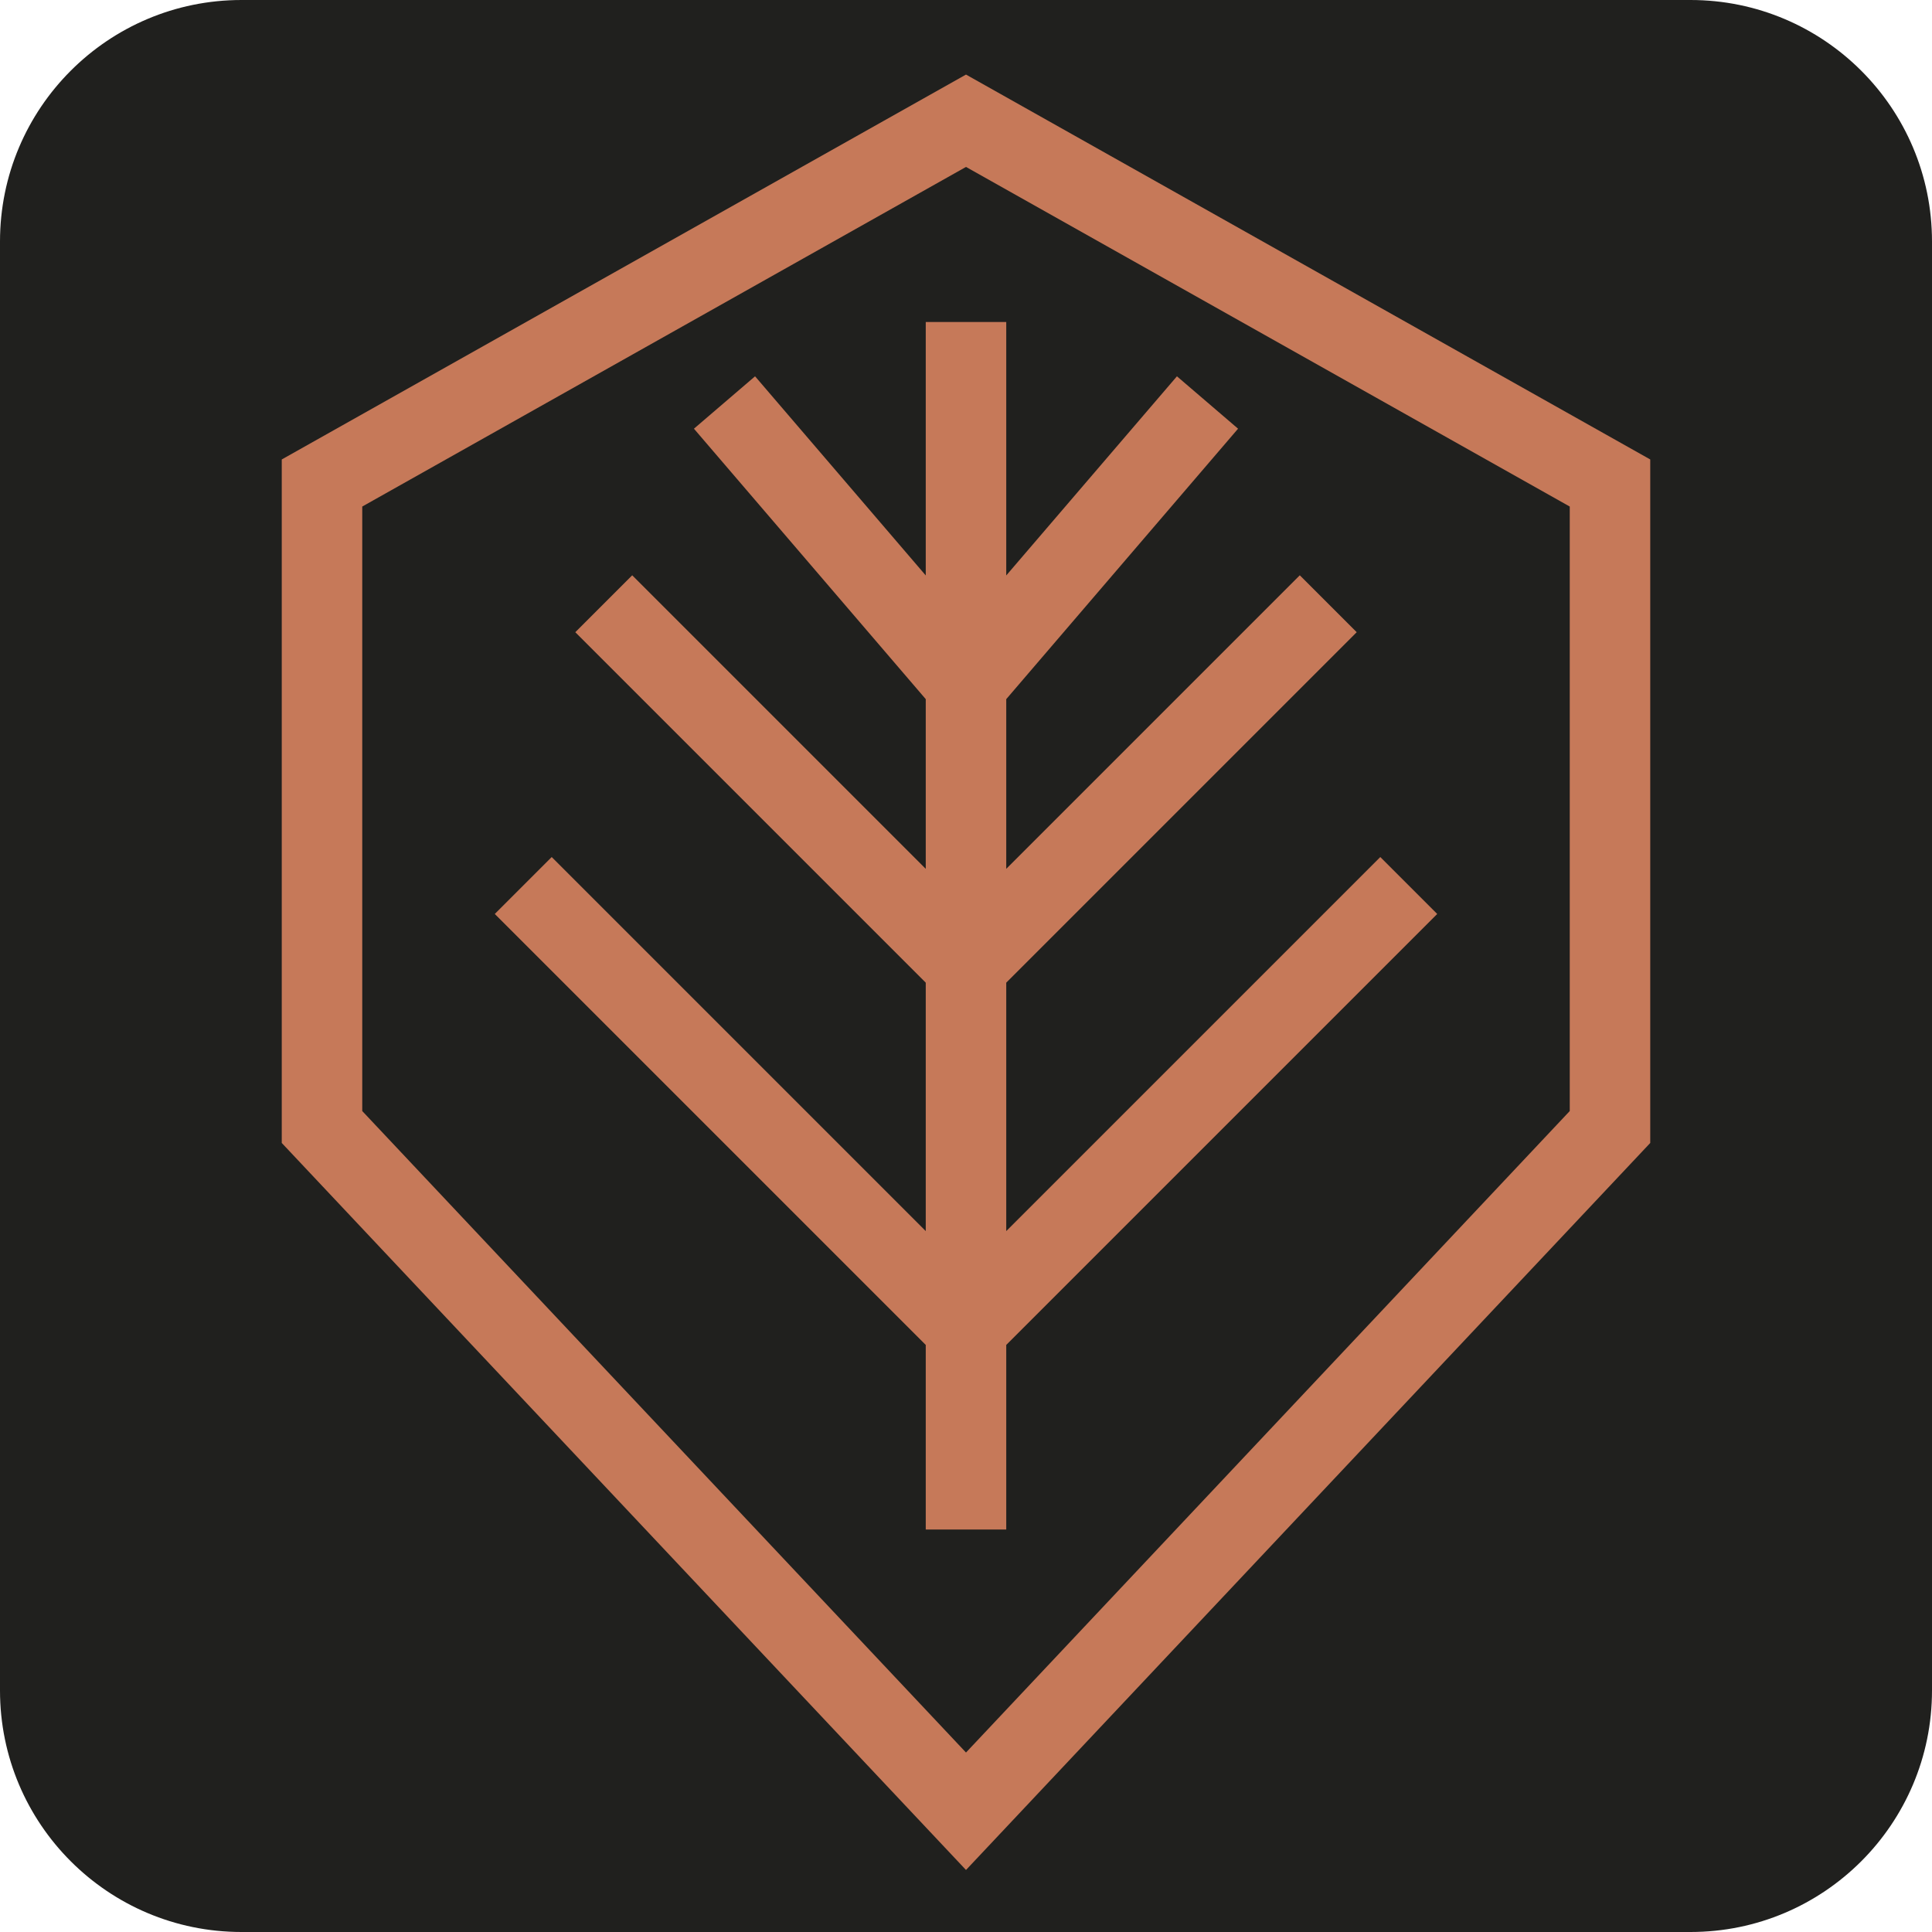
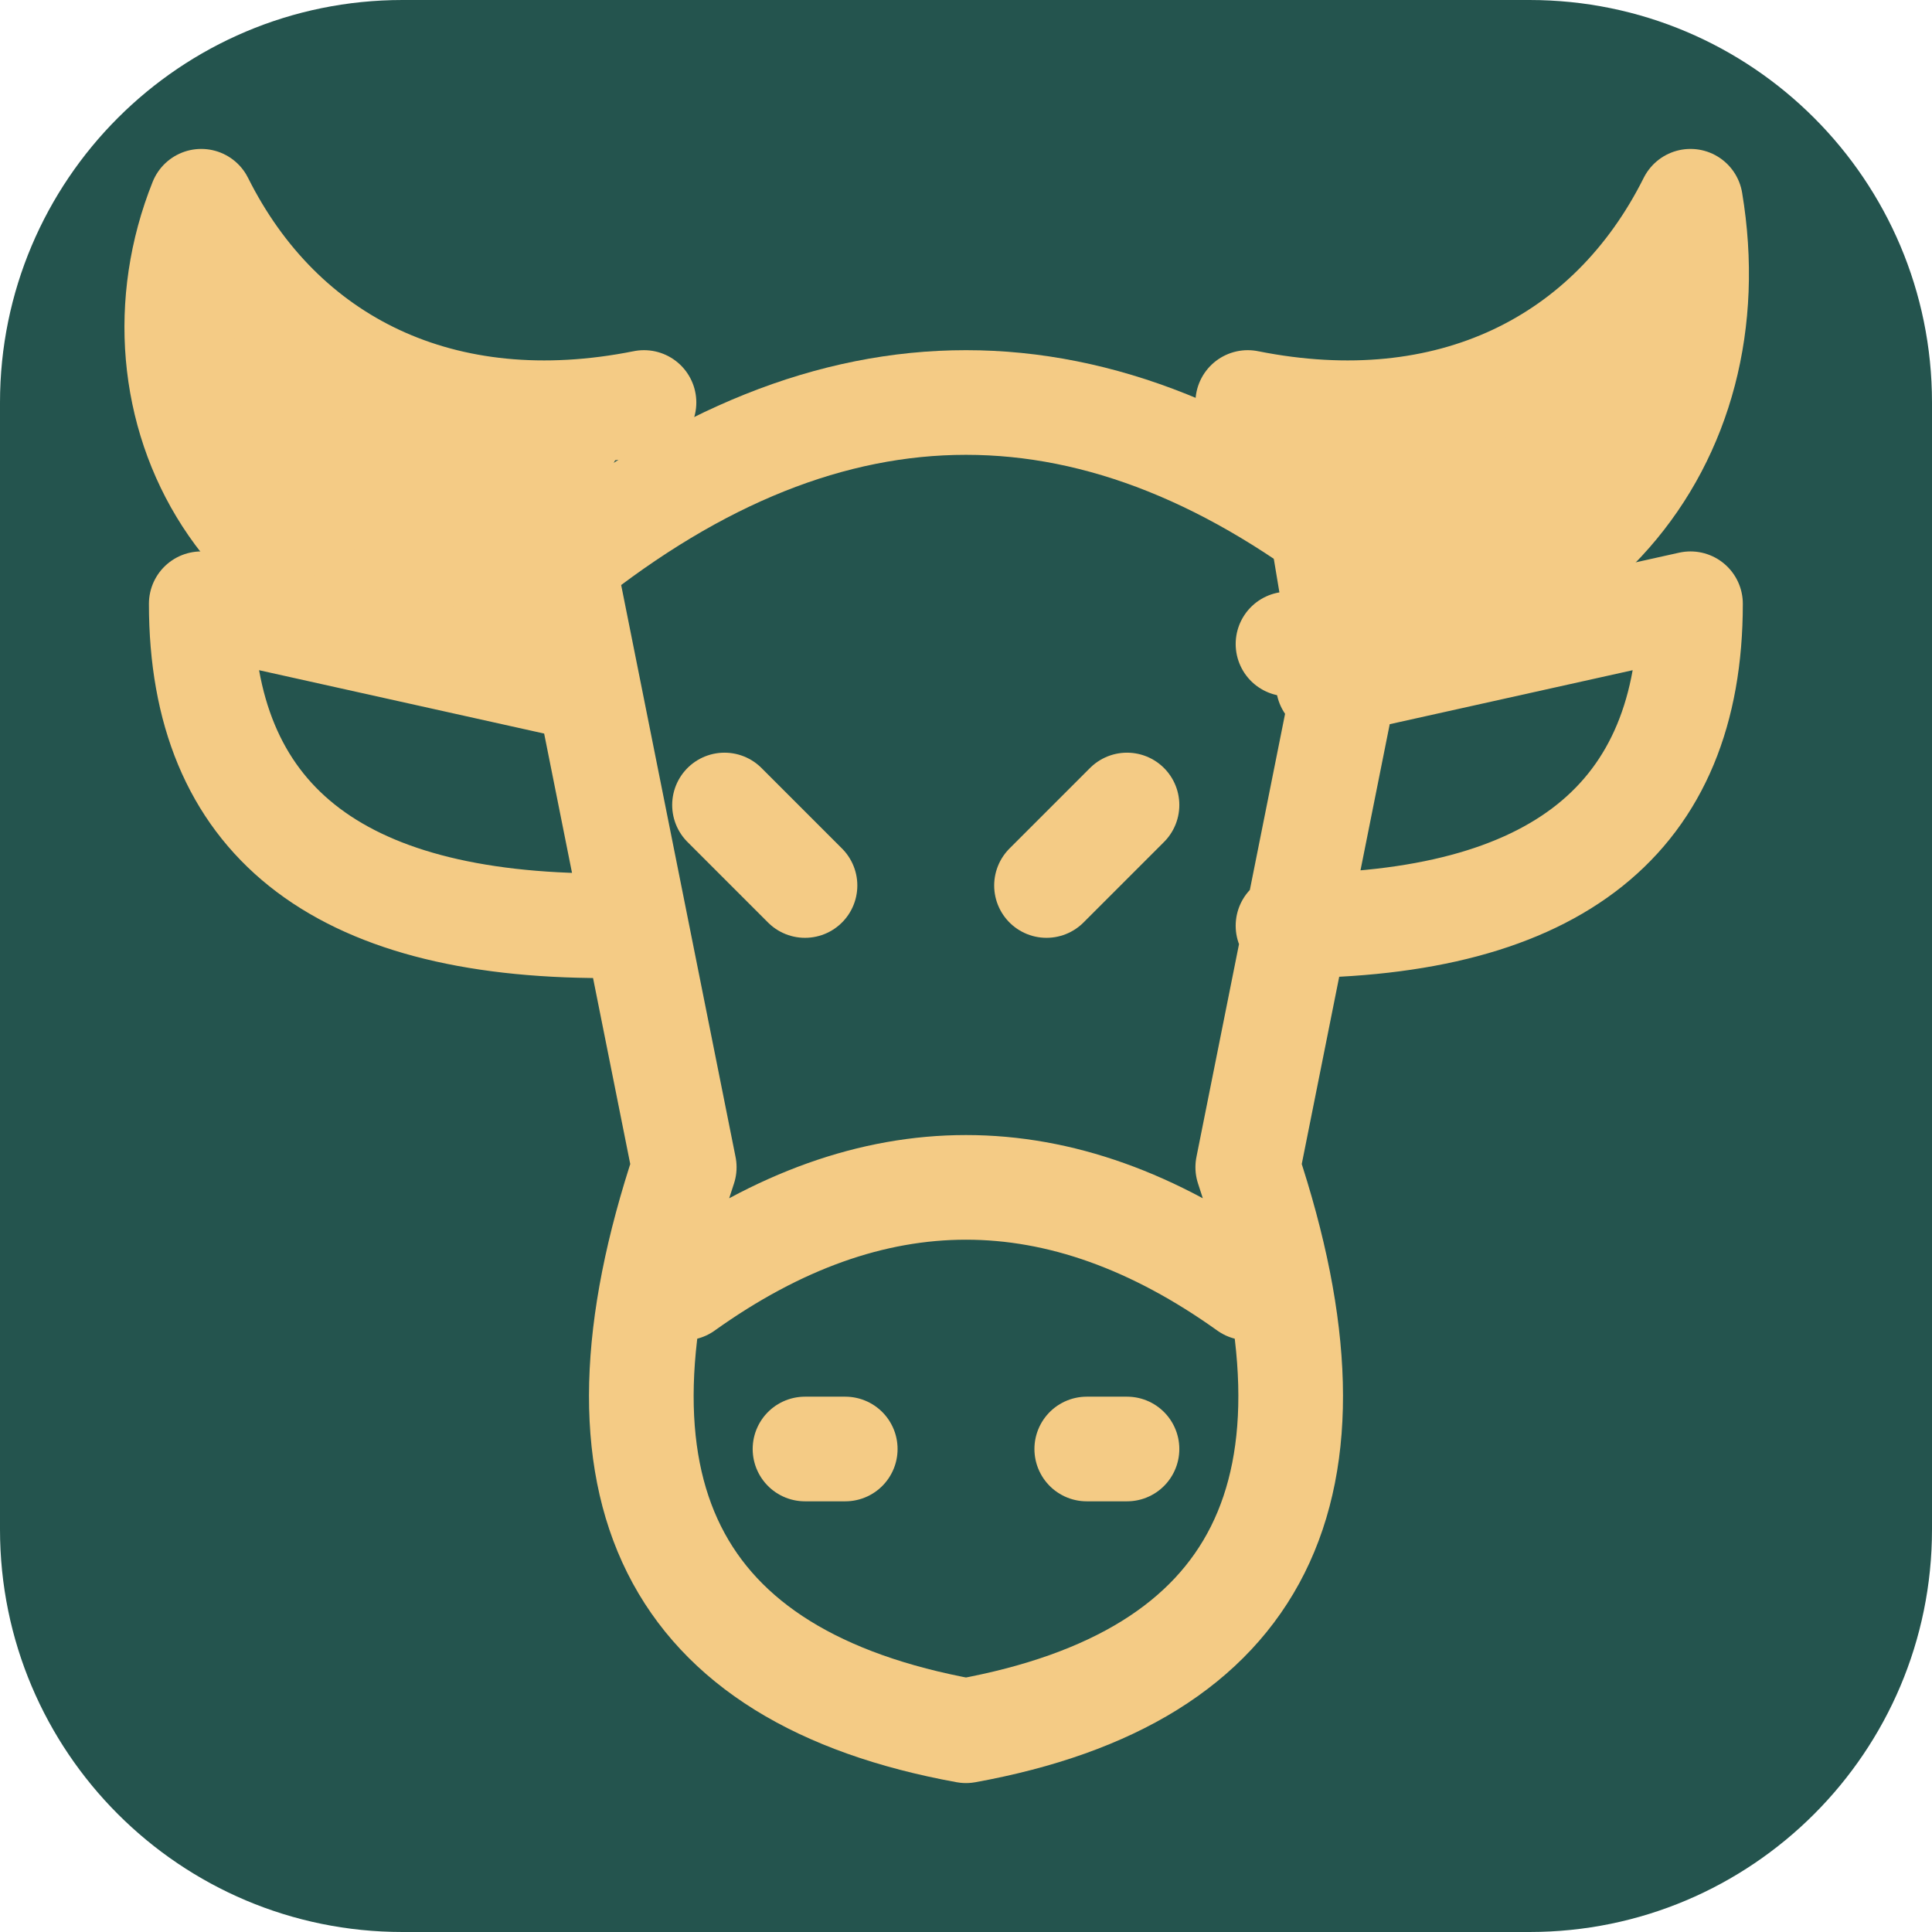
<svg xmlns="http://www.w3.org/2000/svg" viewBox="0 0 48 48">
-   <rect width="48" height="48" rx="6" fill="#20201e" />
-   <g stroke="#c67959" fill="none" stroke-width="2">
-     <path d="M24 3L40 12v16L24 45 8 28V12z" />
-     <path d="M24 8v30M15 15l9 9 9-9M13 22l11 11 11-11M18 10l6 7 6-7" />
+   <rect width="48" height="48" rx="10" fill="#24544e" />
+   <g stroke="#f4cb85" fill="none" stroke-width="2.6" stroke-linecap="round" stroke-linejoin="round">
+     <path d="M13 16C6 16 3 10 5 5c2 4 6 6 11 5m16 6c7 0 11-5 10-11-2 4-6 6-11 5" fill="#f4cb85" />
+     <path d="M14 14q10-8 20 0l-3 15q4 12-7 14-11-2-7-14zM14 17 5 15q0 8 10 8m18-6 9-2q0 8-10 8M17 32q7-5 14 0m-13-12 2 2m8-2-2 2m-6 14h1m6 0h1" />
  </g>
</svg>
